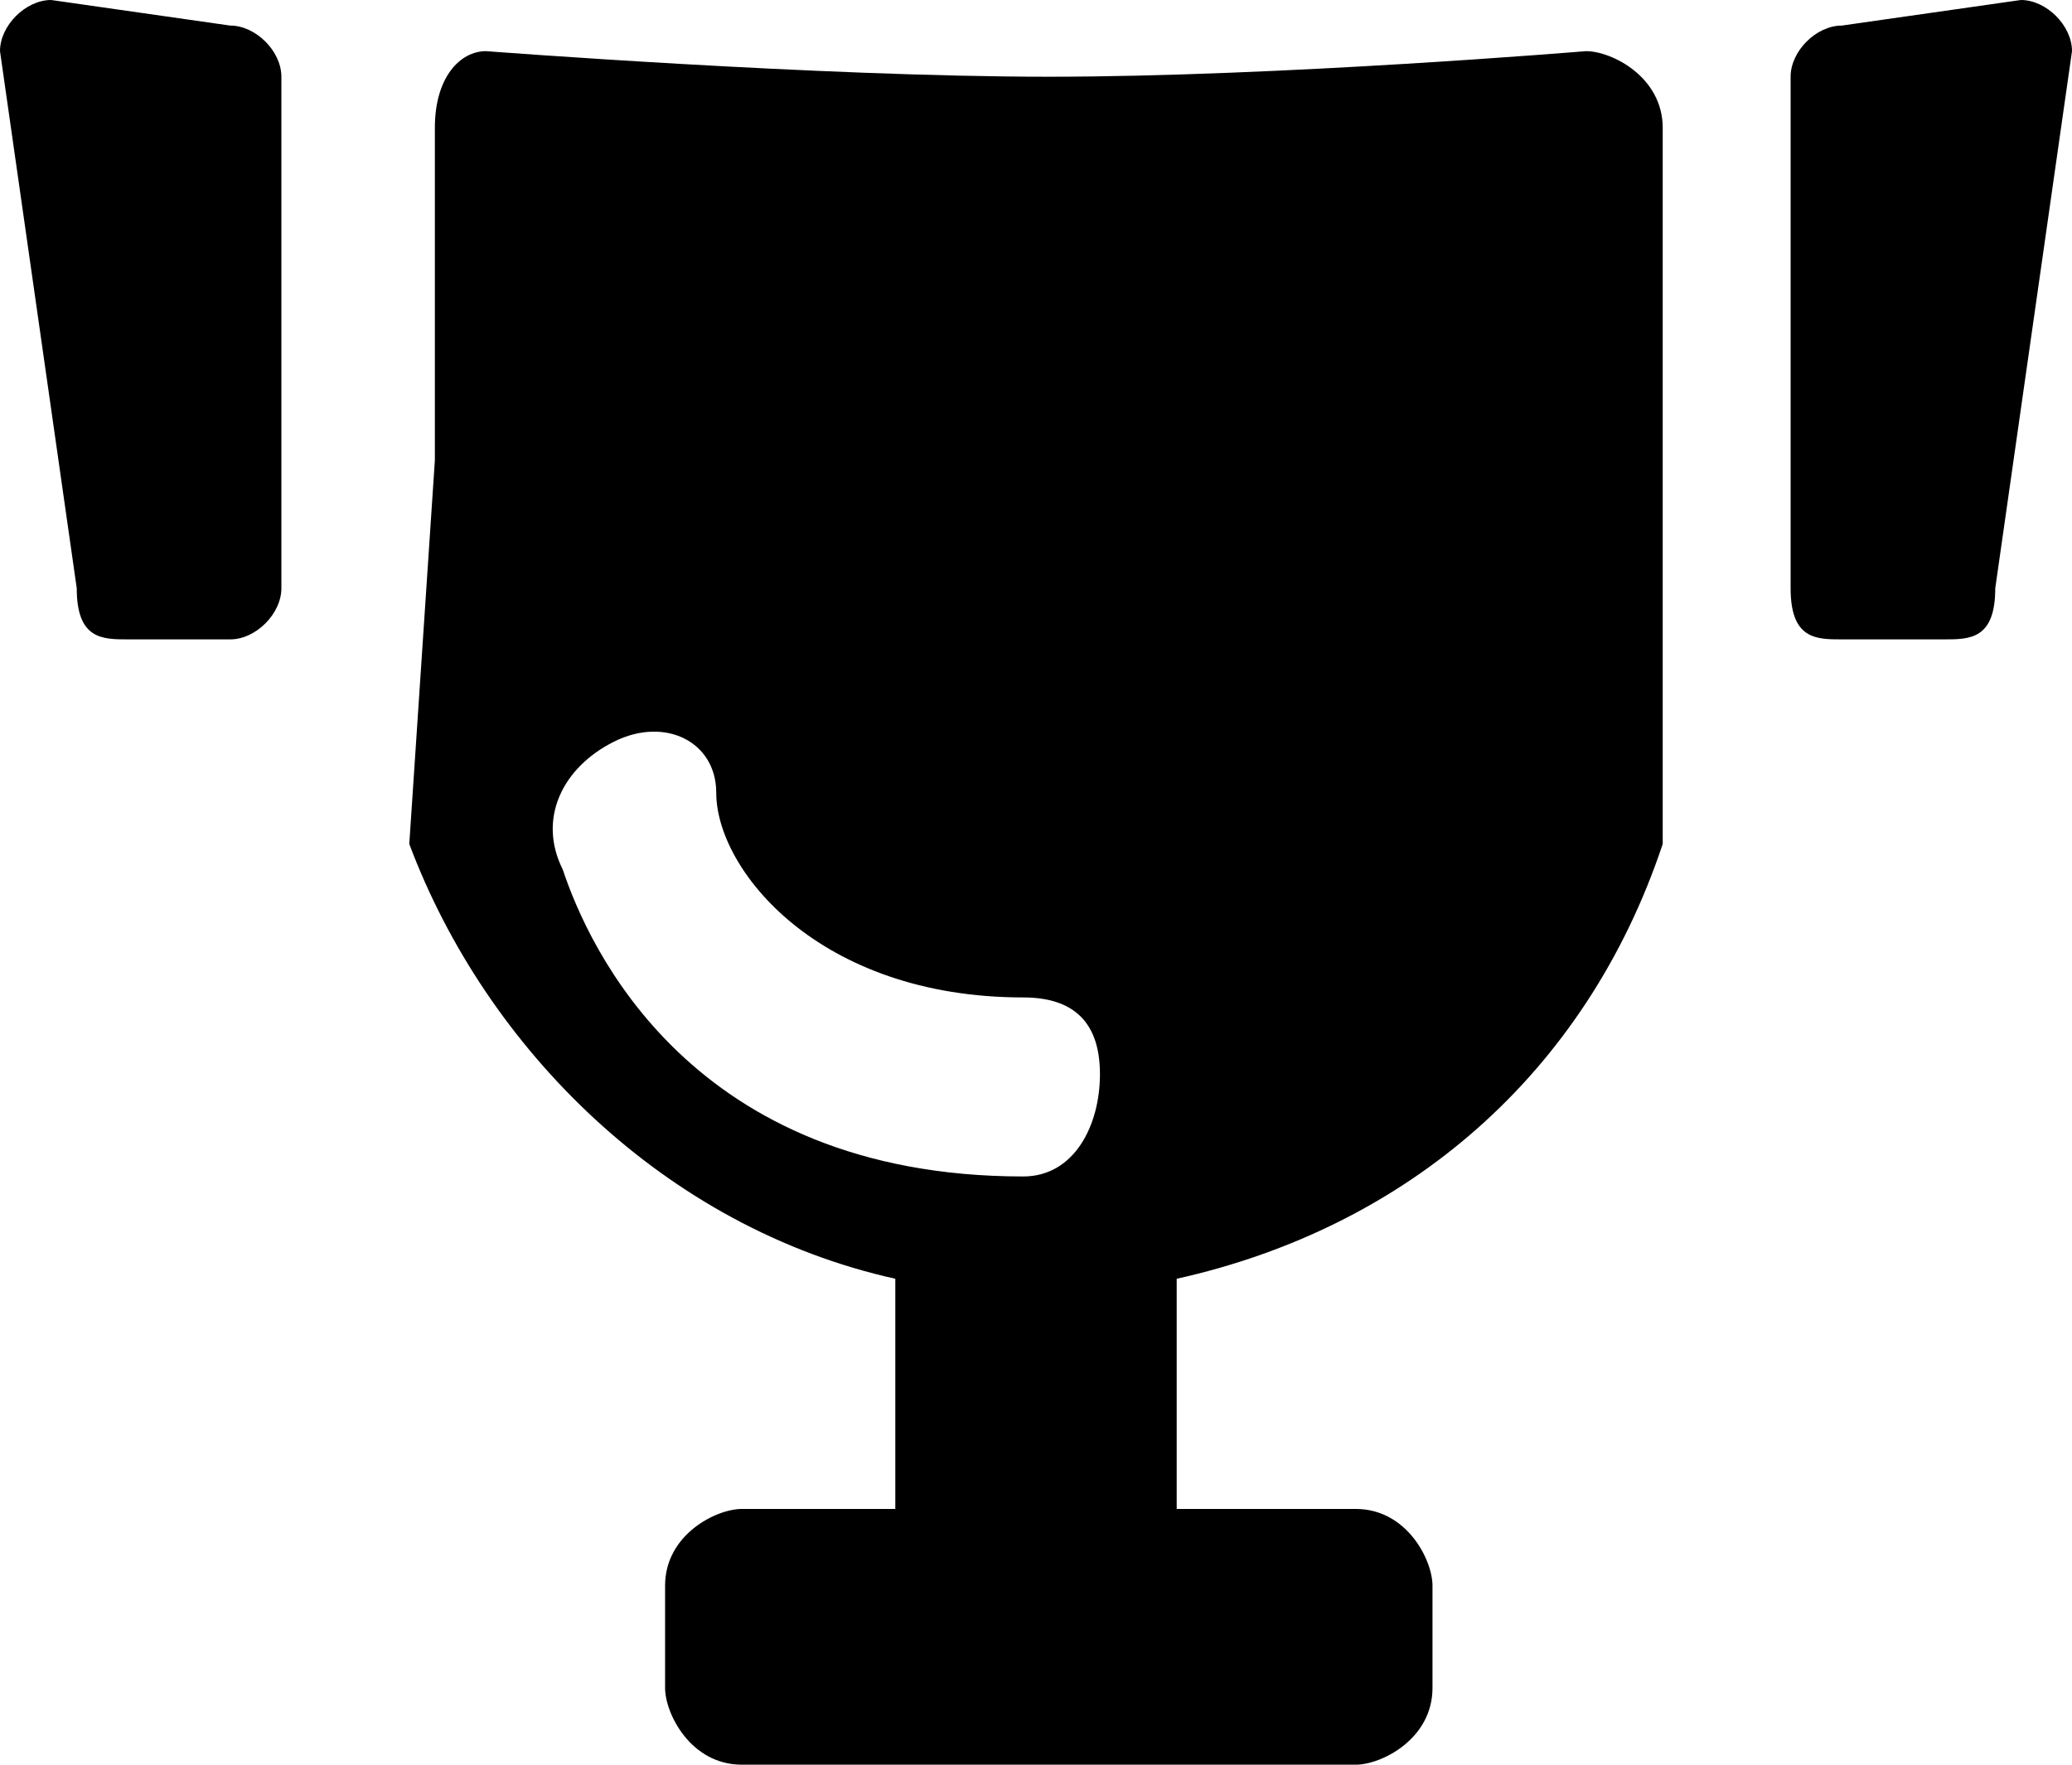
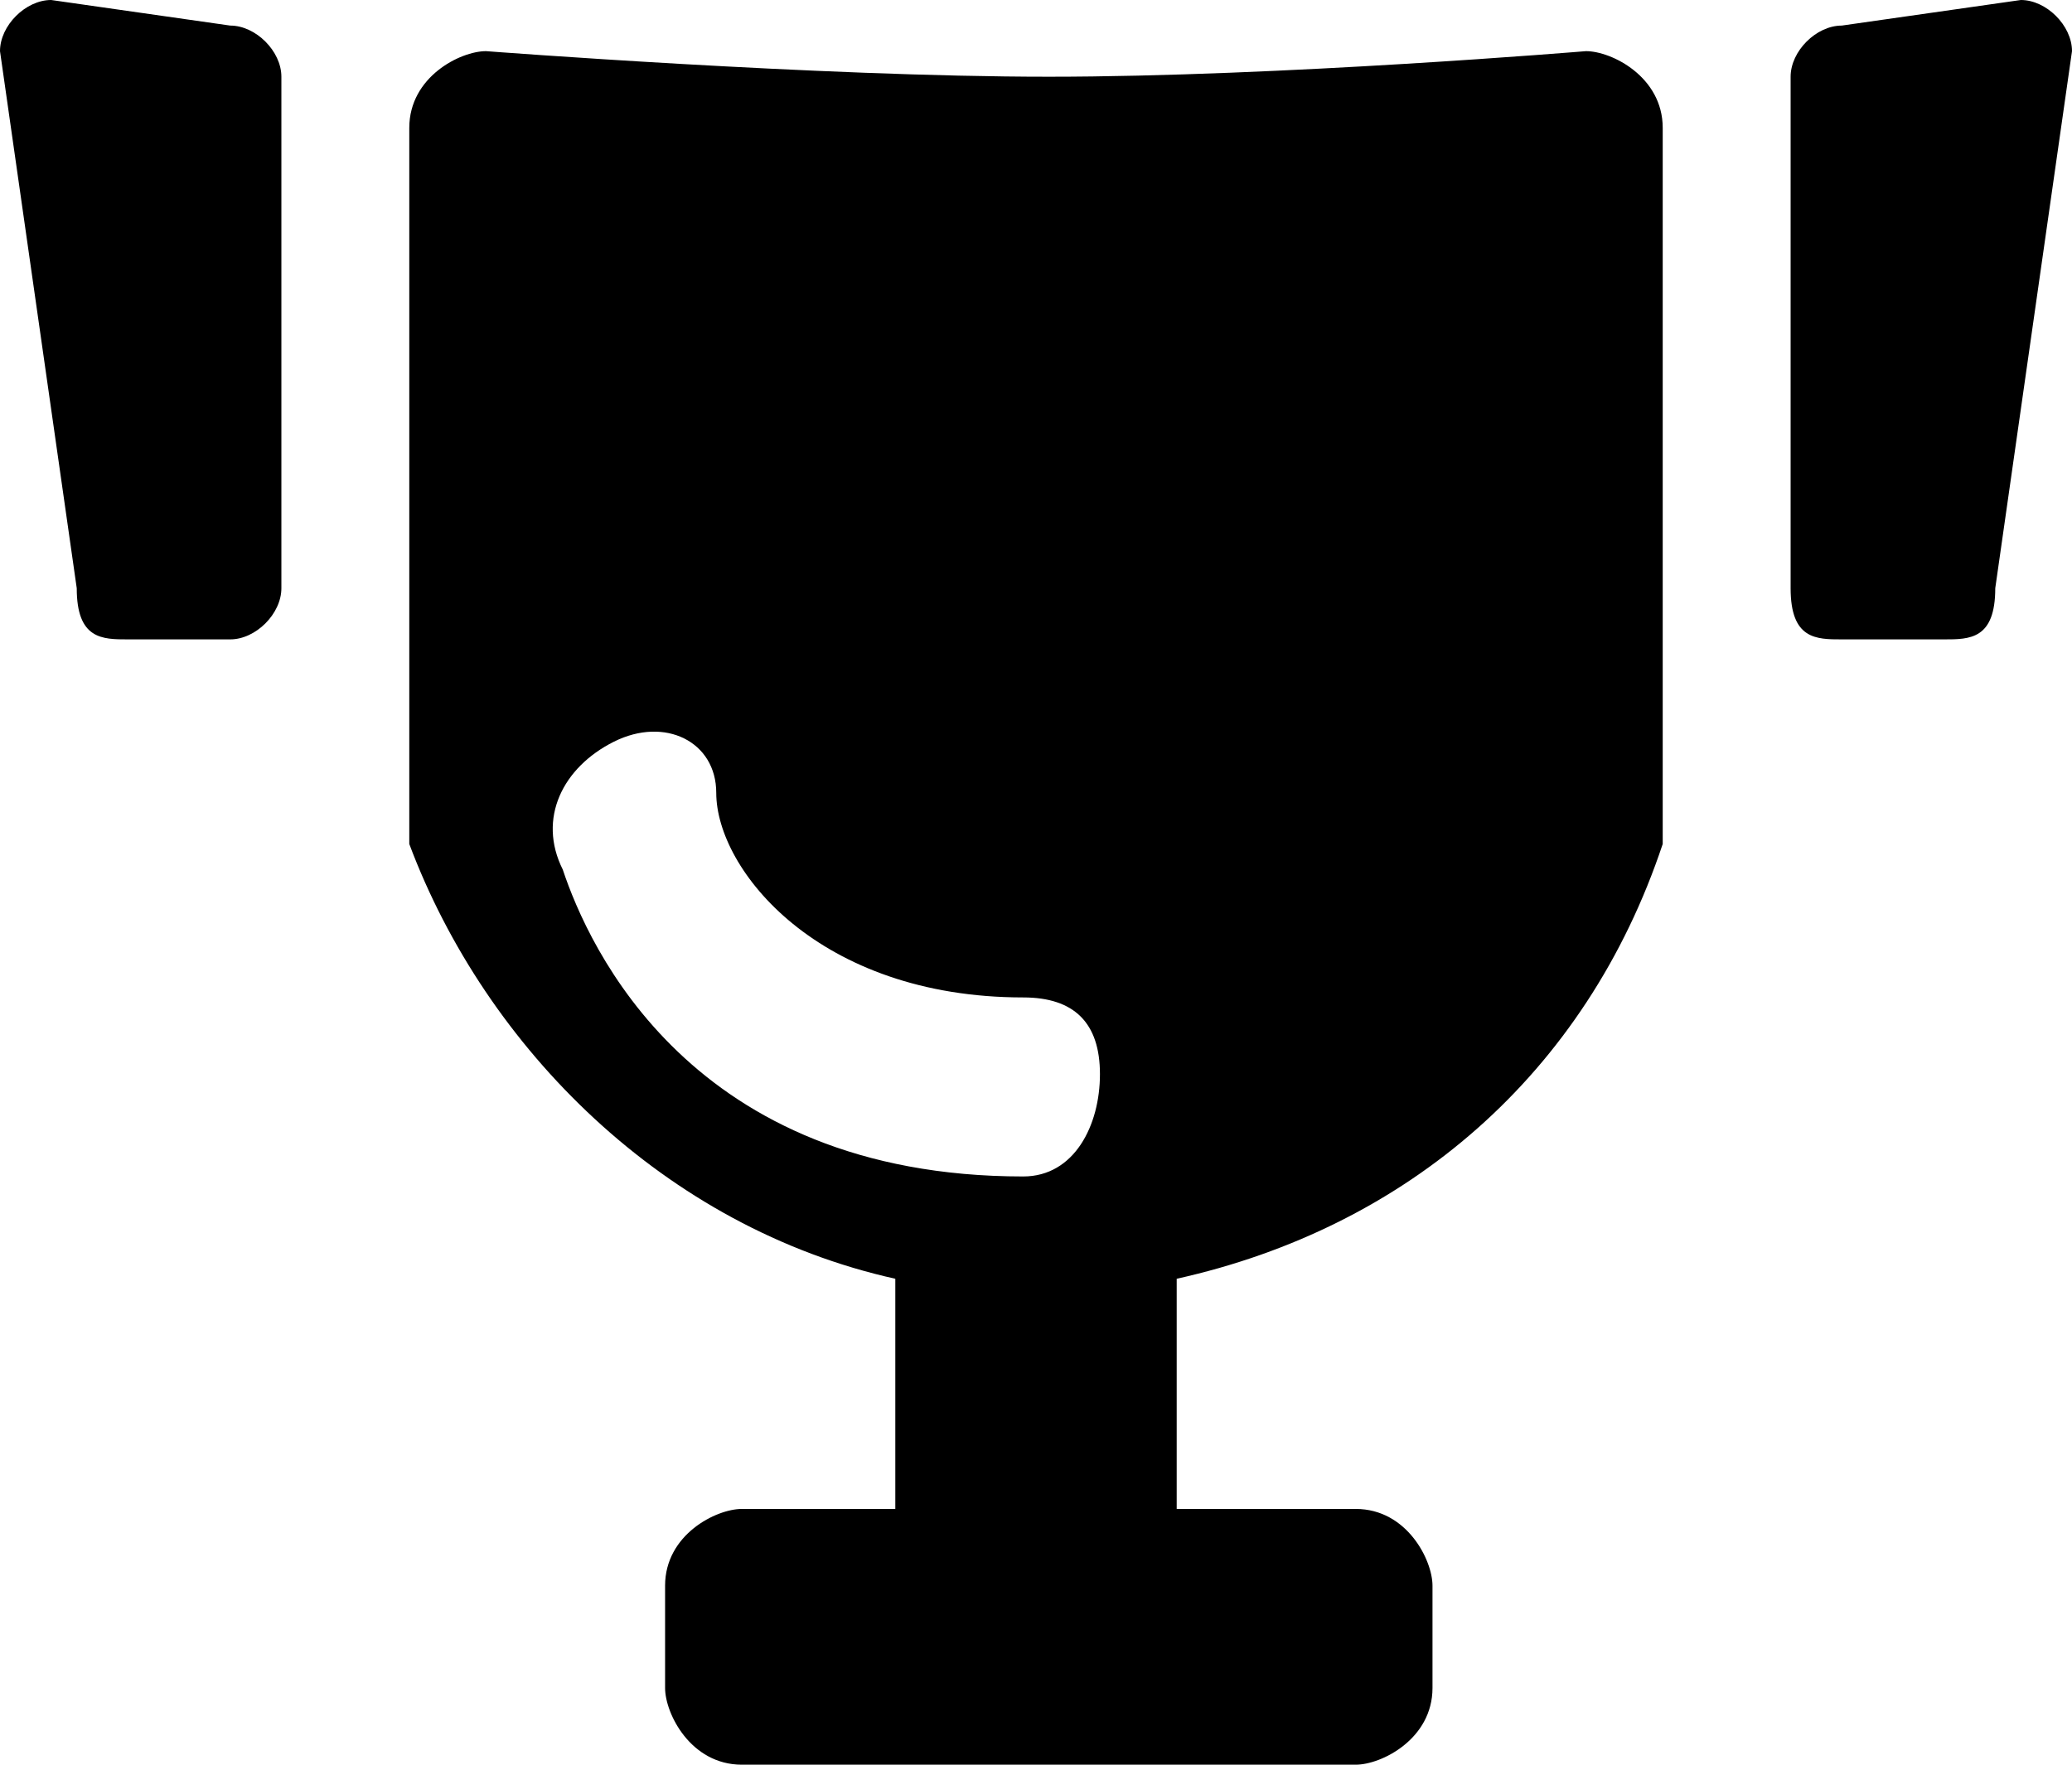
<svg xmlns="http://www.w3.org/2000/svg" version="1.1" id="Layer_1" x="0px" y="0px" viewBox="0 0 8.1 6.9" style="enable-background:new 0 0 8.1 6.9;" xml:space="preserve">
-   <path d="M1.6,3.3c0.3,0.8,1,1.5,1.9,1.7v0.9H2.9C2.8,5.9,2.6,6,2.6,6.2v0.4c0,0.1,0.1,0.3,0.3,0.3h2.4c0.1,0,0.3-0.1,0.3-0.3V6.2  c0-0.1-0.1-0.3-0.3-0.3H4.6V5c0.9-0.2,1.6-0.8,1.9-1.7l0-1.5V0.6h0V0.5c0-0.2-0.2-0.3-0.3-0.3c0,0-1.2,0.1-2.1,0.1S1.9,0.2,1.9,0.2  c-0.1,0-0.2,0.1-0.2,0.3v0.1h0v1.2L1.6,3.3z M4,4.6c-1.3,0-1.7-0.9-1.8-1.2C2.1,3.2,2.2,3,2.4,2.9c0.2-0.1,0.4,0,0.4,0.2  C2.8,3.4,3.2,3.9,4,3.9c0.2,0,0.3,0.1,0.3,0.3C4.3,4.4,4.2,4.6,4,4.6z" />
-   <path d="M7.6,2.5H7.2C7.1,2.5,7,2.5,7,2.3V0.3c0-0.1,0.1-0.2,0.2-0.2L7.9,0c0.1,0,0.2,0.1,0.2,0.2L7.8,2.3C7.8,2.5,7.7,2.5,7.6,2.5z  " />
-   <path d="M0.5,2.5h0.4c0.1,0,0.2-0.1,0.2-0.2V0.3c0-0.1-0.1-0.2-0.2-0.2L0.2,0C0.1,0,0,0.1,0,0.2l0.3,2.1C0.3,2.5,0.4,2.5,0.5,2.5z" />
+   <path d="M1.6,3.3c0.3,0.8,1,1.5,1.9,1.7v0.9H2.9C2.8,5.9,2.6,6,2.6,6.2v0.4c0,0.1,0.1,0.3,0.3,0.3h2.4c0.1,0,0.3-0.1,0.3-0.3V6.2  c0-0.1-0.1-0.3-0.3-0.3H4.6V5c0.9-0.2,1.6-0.8,1.9-1.7V1.8V0.6l0,0V0.5c0-0.2-0.2-0.3-0.3-0.3c0,0-1.2,0.1-2.1,0.1S1.9,0.2,1.9,0.2  c-0.1,0-0.3,0.1-0.3,0.3v0.1l0,0v1.2V3.3z M4,4.6c-1.3,0-1.7-0.9-1.8-1.2C2.1,3.2,2.2,3,2.4,2.9s0.4,0,0.4,0.2  c0,0.3,0.4,0.8,1.2,0.8c0.2,0,0.3,0.1,0.3,0.3C4.3,4.4,4.2,4.6,4,4.6z" />
+   <path d="M7.6,2.5H7.2C7.1,2.5,7,2.5,7,2.3v-2c0-0.1,0.1-0.2,0.2-0.2L7.9,0C8,0,8.1,0.1,8.1,0.2L7.8,2.3C7.8,2.5,7.7,2.5,7.6,2.5z" />
+   <path d="M0.5,2.5h0.4c0.1,0,0.2-0.1,0.2-0.2v-2c0-0.1-0.1-0.2-0.2-0.2L0.2,0C0.1,0,0,0.1,0,0.2l0.3,2.1C0.3,2.5,0.4,2.5,0.5,2.5z" />
</svg>
